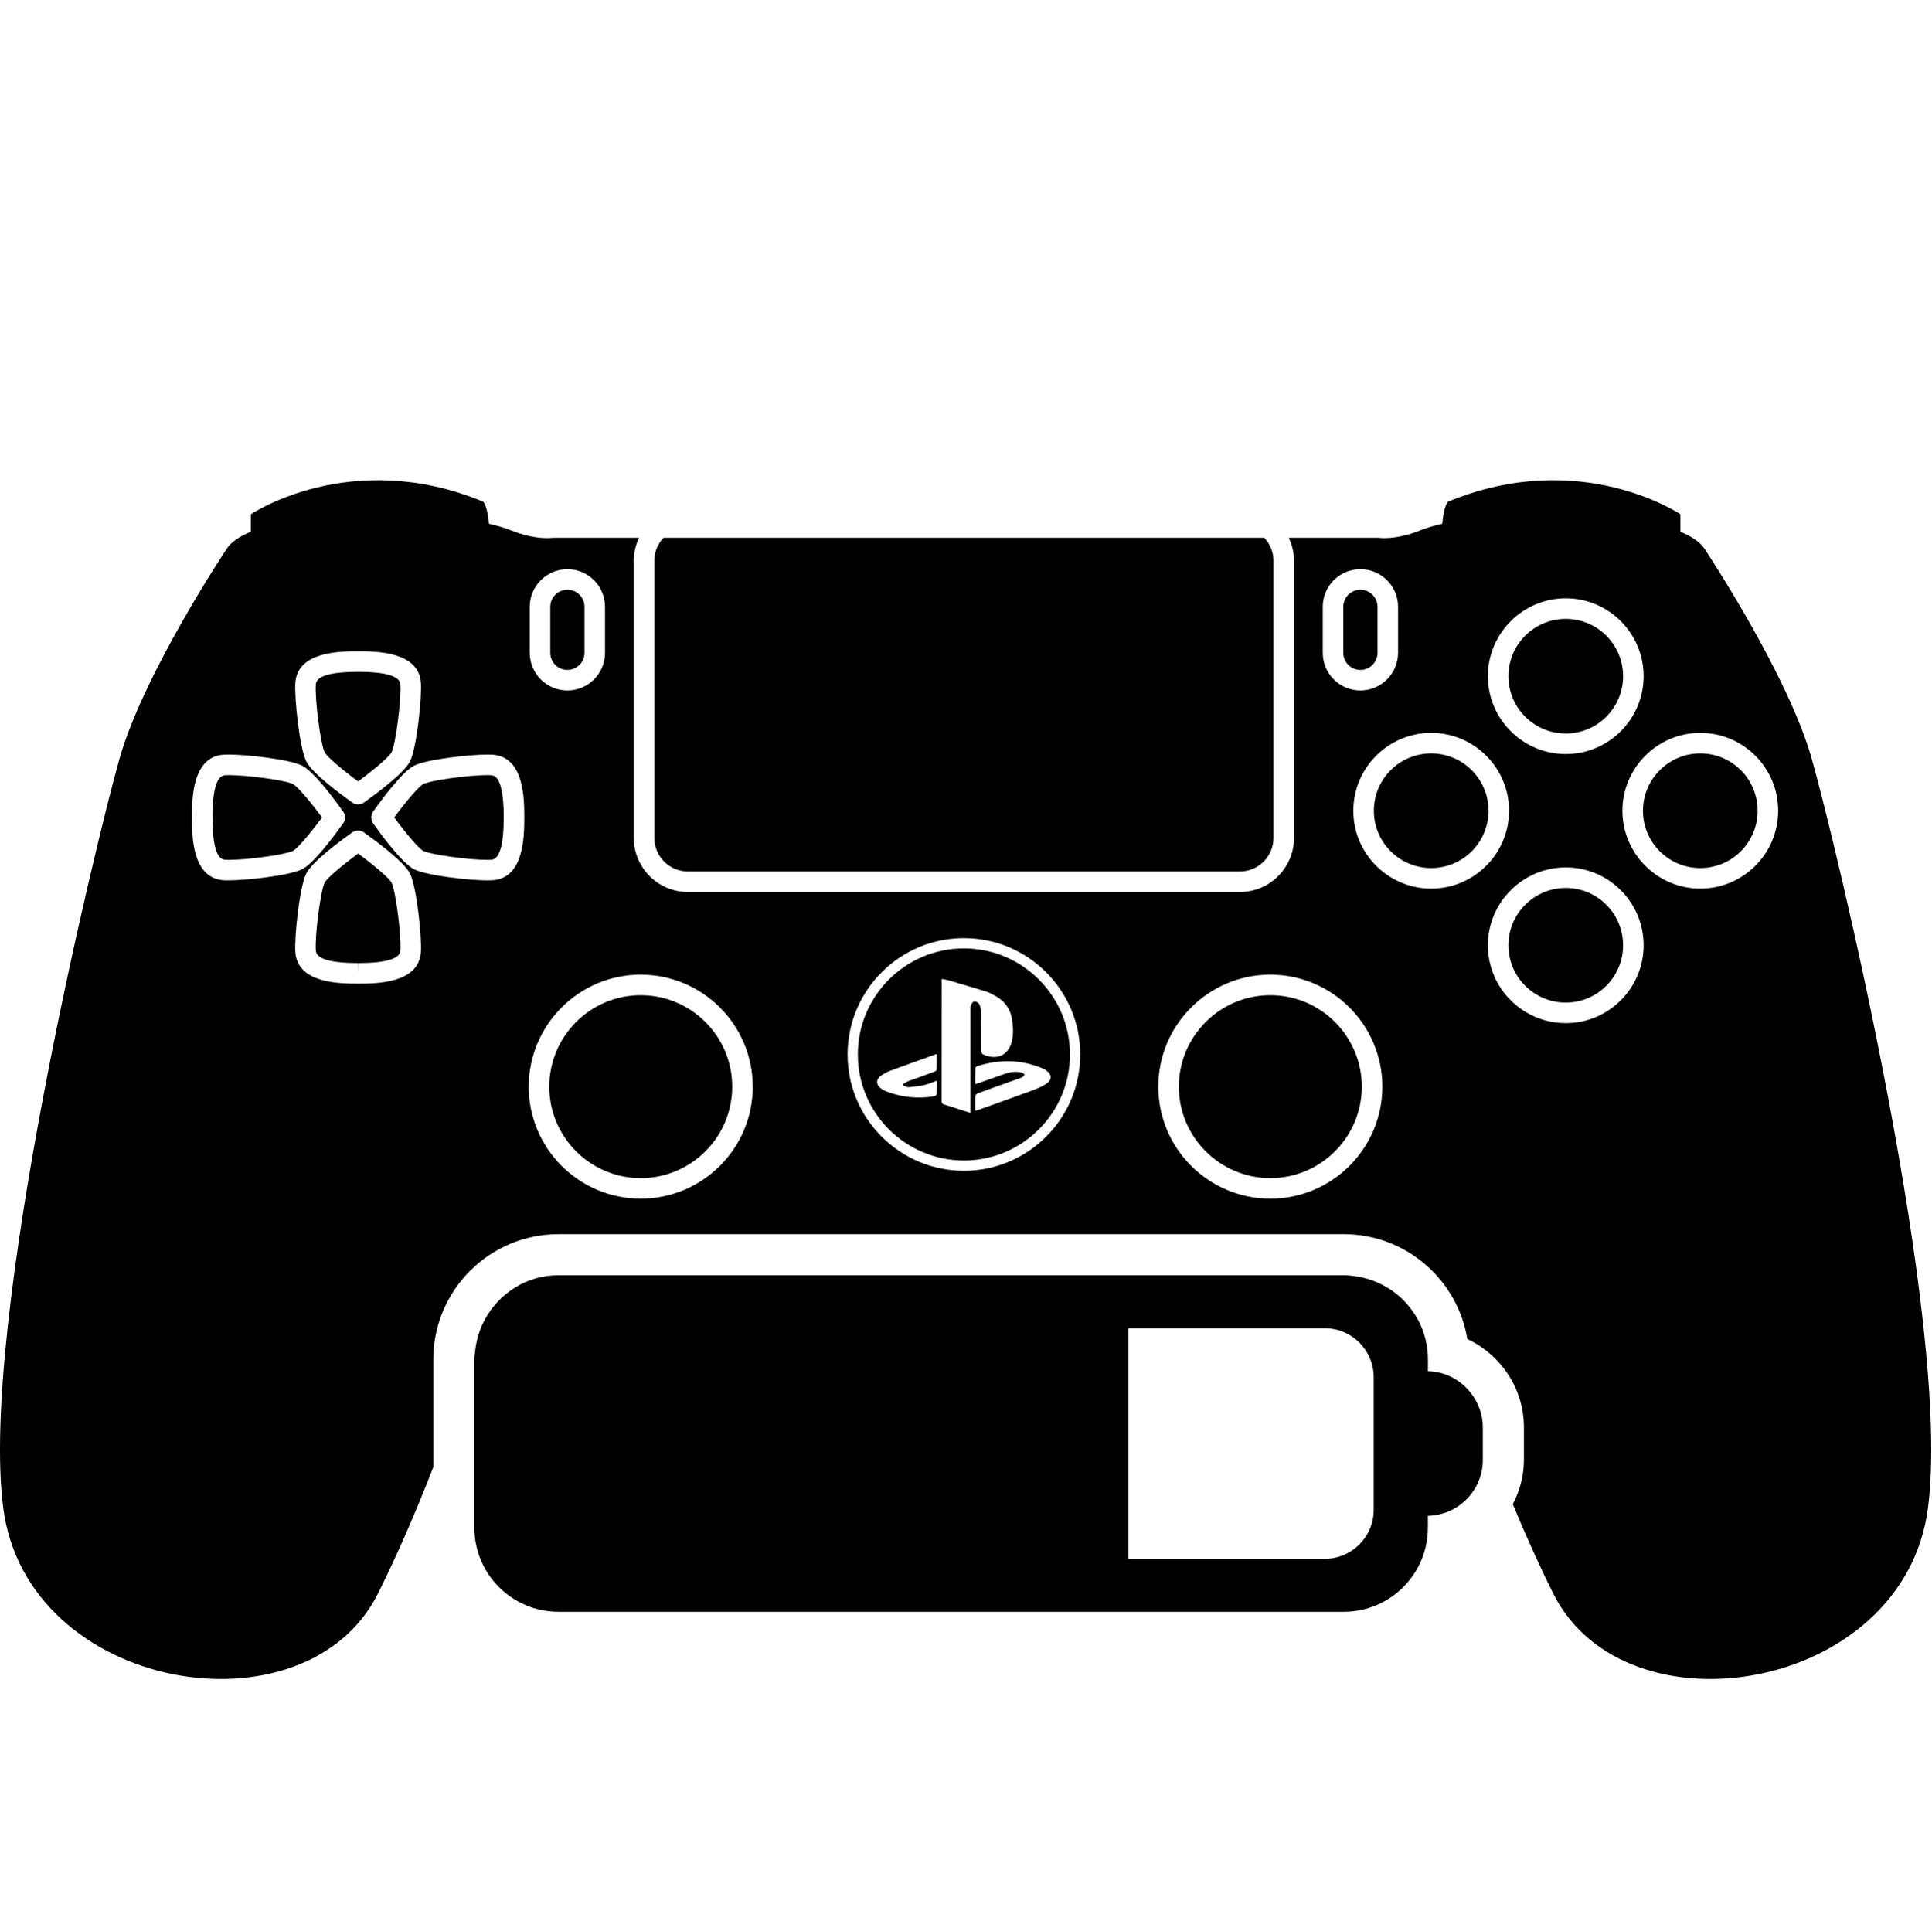
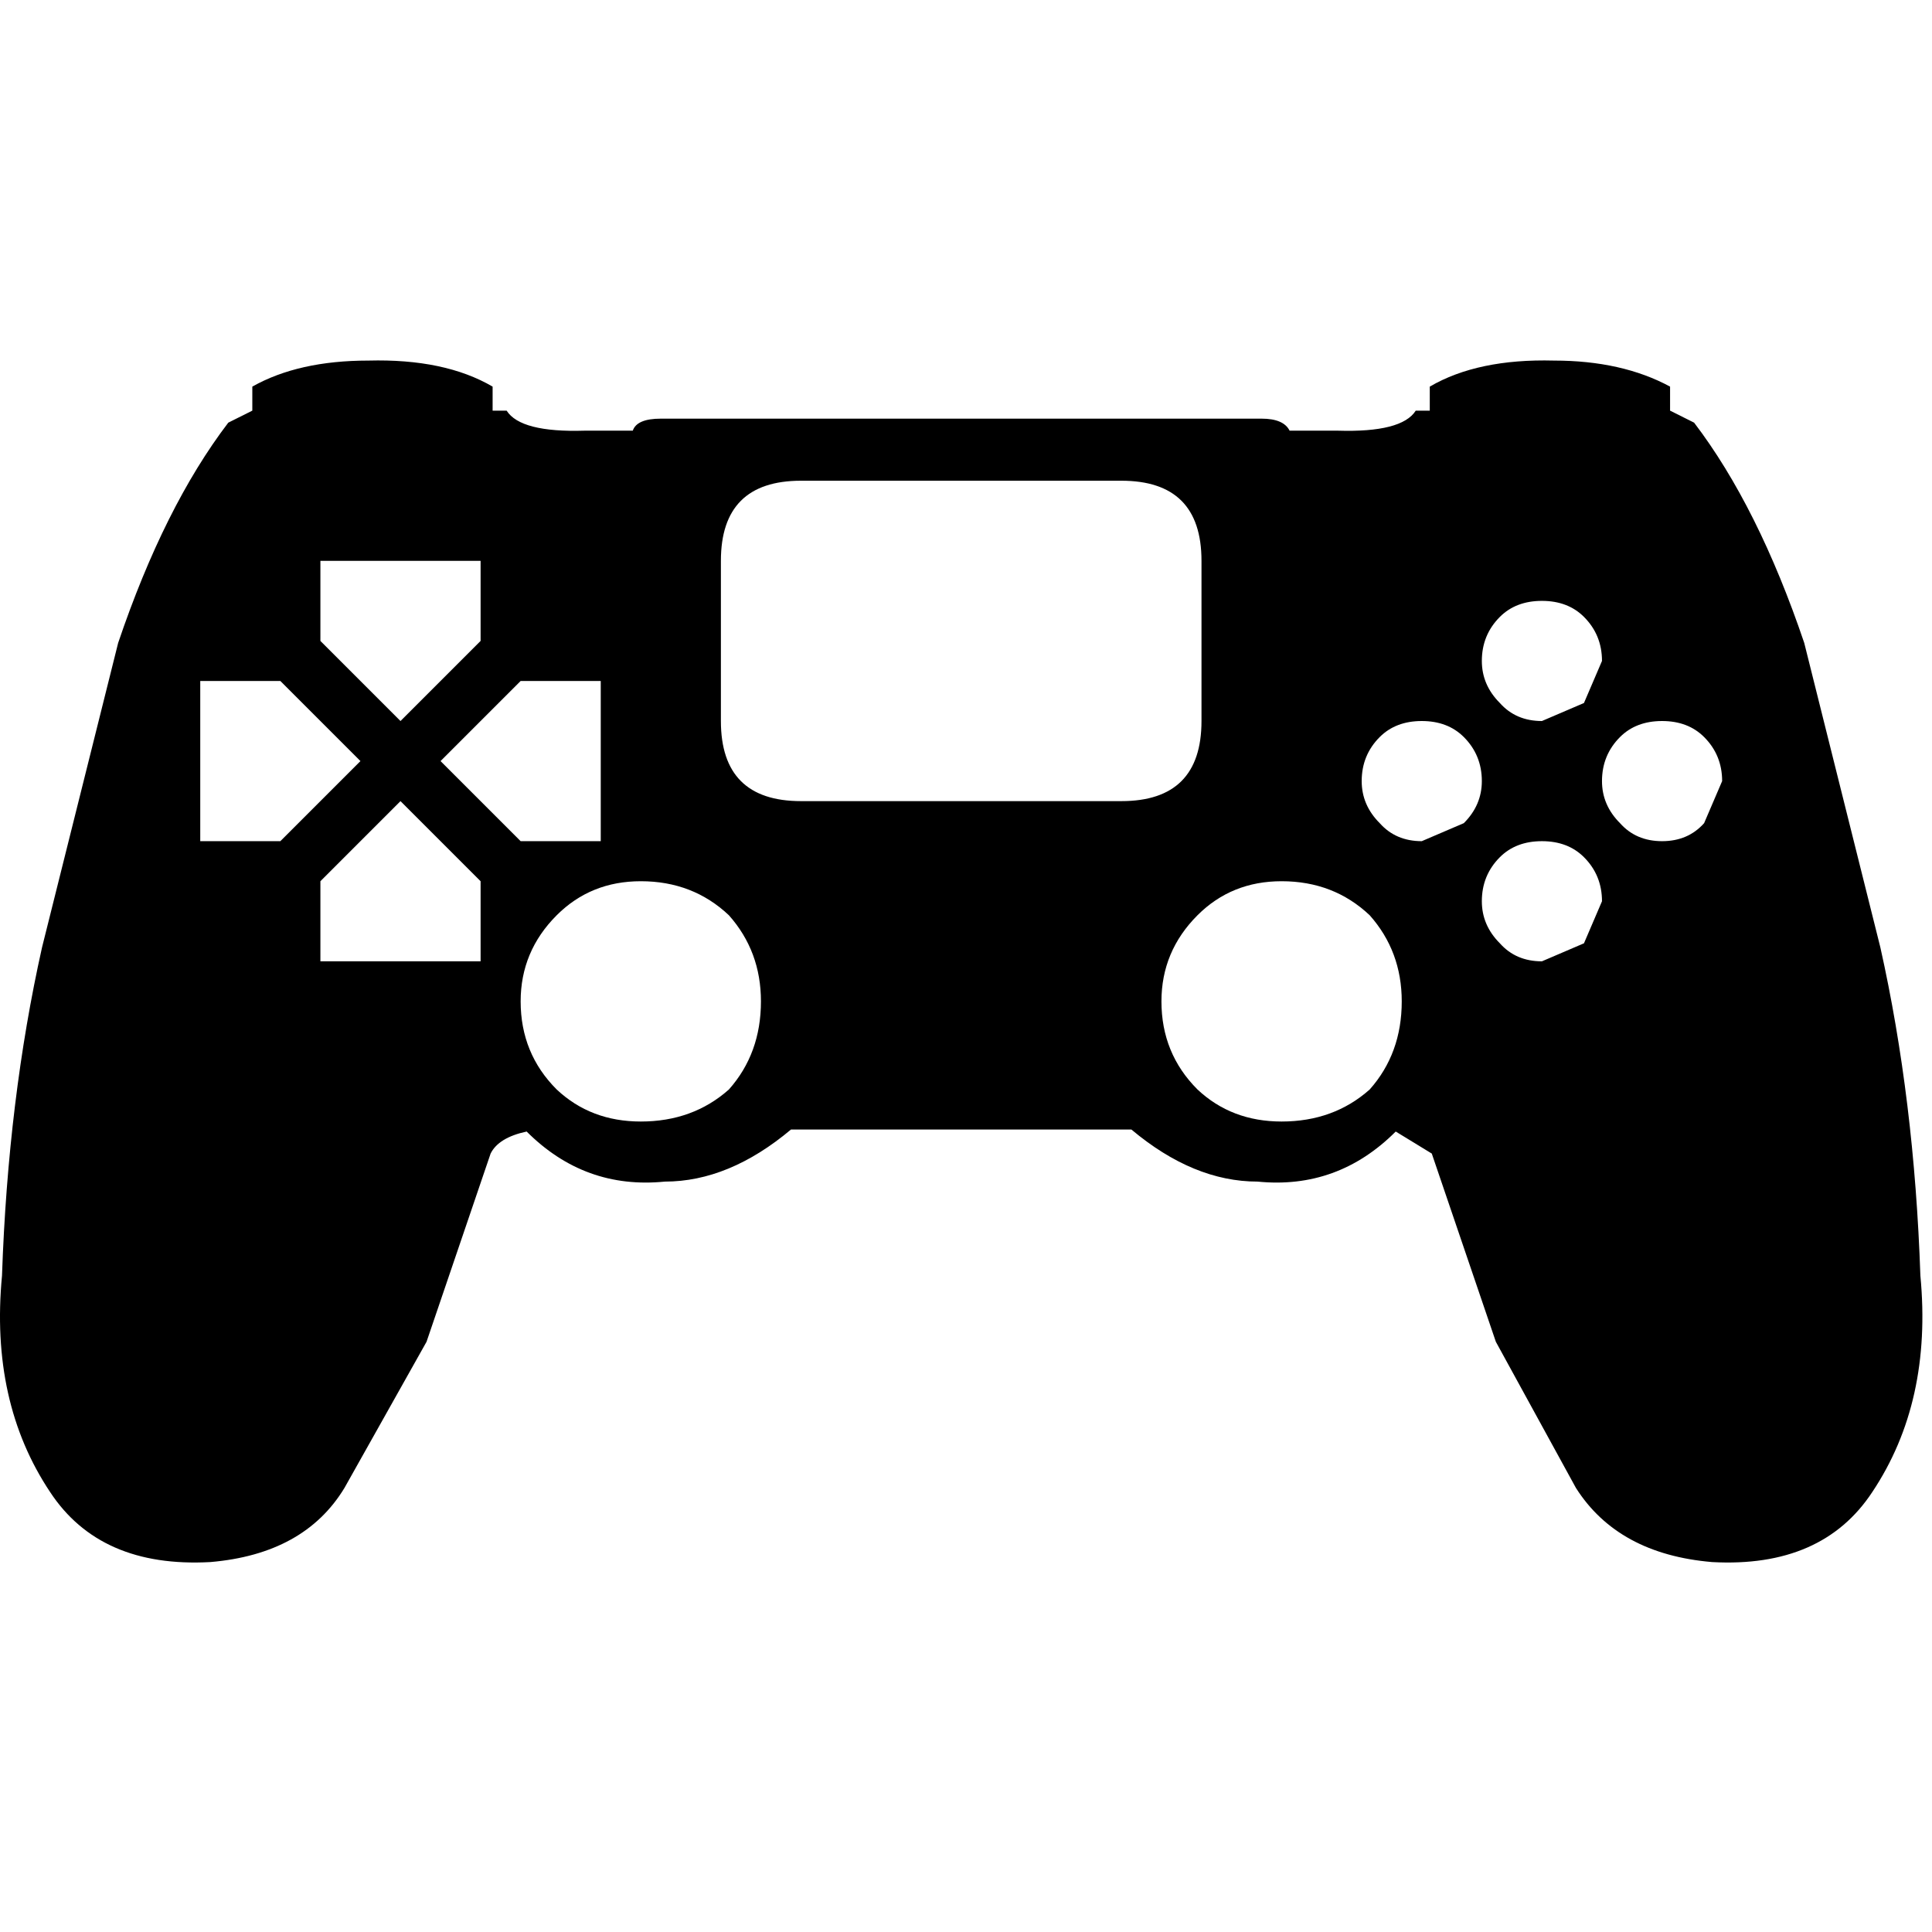
- <svg xmlns="http://www.w3.org/2000/svg" version="1.1" id="Capa_1" x="0px" y="0px" width="575.387px" height="575.386px" viewBox="0 0 575.387 575.386" style="enable-background:new 0 0 575.387 575.386;" xml:space="preserve">
-   <defs id="defs71" />
-   <g id="g36">
-     <g id="g34" style="display:inline">
-       <path d="m 106.691,254.332 c -4.572,3.36 -9.29,7.313 -9.97,8.678 -1.23,2.454 -2.943,15.722 -2.625,20.276 0.171,2.436 4.407,3.678 12.571,3.684 l 0.043,3.06 v -3.06 c 8.17,-0.006 12.393,-1.242 12.57,-3.684 0.331,-4.547 -1.389,-17.81 -2.62,-20.276 -0.623,-1.242 -4.999,-5.024 -9.969,-8.678 z" id="path2" style="display:inline" />
-       <path d="m 194.948,167.061 v 82.62 c 0,5.508 4.48,9.994 9.994,9.994 h 164.481 c 5.508,0 9.994,-4.479 9.994,-9.994 v -82.62 c 0,-2.631 -1.047,-5.019 -2.718,-6.805 h -179.04 c -1.664,1.786 -2.711,4.167 -2.711,6.805 z" id="path4" style="display:inline" />
-       <path d="m 190.896,296.542 c -15.024,0 -27.252,12.228 -27.252,27.259 0,15.024 12.228,27.252 27.252,27.252 15.031,0 27.258,-12.228 27.258,-27.252 0.001,-15.031 -12.227,-27.259 -27.258,-27.259 z" id="path6" style="display:inline" />
-       <path d="m 287.183,282.594 c -17.424,0 -31.598,14.174 -31.598,31.598 0,17.424 14.174,31.598 31.598,31.598 17.424,0 31.598,-14.174 31.598,-31.598 -0.001,-17.423 -14.175,-31.598 -31.598,-31.598 z m -8.103,43.471 c -0.012,0.215 -0.453,0.545 -0.734,0.594 -4.982,0.832 -9.835,0.3 -14.541,-1.523 -0.404,-0.159 -0.784,-0.398 -1.139,-0.649 -1.793,-1.267 -1.787,-2.949 0.043,-4.125 0.795,-0.509 1.646,-0.979 2.528,-1.304 4.522,-1.671 9.069,-3.287 13.849,-5.006 0,1.677 0.031,3.225 -0.037,4.767 -0.012,0.208 -0.502,0.472 -0.814,0.588 -2.503,0.918 -5.024,1.793 -7.527,2.717 -0.582,0.215 -1.108,0.576 -1.659,0.863 0.012,0.141 0.024,0.281 0.037,0.422 0.551,0.19 1.114,0.576 1.646,0.539 1.548,-0.11 3.109,-0.288 4.621,-0.624 1.224,-0.275 2.393,-0.82 3.77,-1.316 -0.007,1.456 0.024,2.76 -0.043,4.057 z m 10.184,-26.494 c -0.172,0.416 -0.129,0.93 -0.129,1.408 -0.006,9.694 0,19.388 0,29.083 0,0.459 0,0.924 0,1.554 -2.846,-0.899 -5.483,-1.731 -8.115,-2.595 -0.208,-0.067 -0.392,-0.397 -0.459,-0.637 -0.08,-0.306 -0.031,-0.654 -0.031,-0.985 0.012,-11.451 0.025,-22.901 0.037,-34.352 0,-0.398 0,-0.795 0,-1.346 0.783,0.153 1.462,0.238 2.111,0.428 3.715,1.089 7.429,2.172 11.126,3.329 0.967,0.3 1.878,0.814 2.771,1.31 2.92,1.622 4.603,4.094 5.025,7.417 0.287,2.301 0.392,4.584 -0.35,6.836 -1.261,3.807 -4.761,4.877 -8.451,3.121 -0.288,-0.135 -0.472,-0.765 -0.478,-1.169 -0.03,-3.88 0.012,-7.754 -0.043,-11.634 -0.012,-0.765 -0.227,-1.609 -0.605,-2.264 -0.227,-0.392 -0.998,-0.71 -1.469,-0.643 -0.372,0.038 -0.751,0.686 -0.94,1.139 z m 22.239,19.247 c 1.989,1.322 2.081,2.92 0.08,4.217 -1.242,0.802 -2.65,1.39 -4.046,1.903 -5.349,1.971 -10.722,3.874 -16.089,5.796 -0.232,0.086 -0.478,0.129 -0.899,0.245 0,-1.585 -0.05,-3.012 0.036,-4.425 0.019,-0.294 0.472,-0.686 0.808,-0.809 3.881,-1.419 7.772,-2.79 11.659,-4.18 0.514,-0.184 1.046,-0.343 1.523,-0.606 0.288,-0.159 0.478,-0.49 0.71,-0.747 -0.269,-0.208 -0.508,-0.526 -0.813,-0.6 -1.72,-0.435 -3.415,-0.221 -5.067,0.354 -2.521,0.876 -5.031,1.776 -7.546,2.664 -0.374,0.128 -0.747,0.238 -1.304,0.422 0,-1.707 -0.024,-3.262 0.03,-4.811 0.006,-0.208 0.386,-0.508 0.648,-0.587 6.586,-2.075 13.098,-2.007 19.499,0.741 0.276,0.105 0.527,0.258 0.771,0.423 z" id="path8" style="display:inline" />
-       <path d="m 87.26,233.616 c -2.179,-1.096 -13.421,-2.656 -19.088,-2.656 -0.446,0 -0.851,0.012 -1.181,0.037 -2.442,0.171 -3.684,4.4 -3.69,12.571 0.006,8.207 1.242,12.436 3.69,12.613 0.331,0.024 0.716,0.037 1.157,0.037 5.673,0 16.928,-1.567 19.113,-2.662 1.365,-0.68 5.318,-5.398 8.678,-9.97 -3.654,-4.976 -7.436,-9.352 -8.679,-9.97 z" id="path10" />
-       <path d="m 507.839,163.518 c -1.297,-1.995 -3.831,-3.678 -7.179,-5.08 v -5.202 c 0,0 -29.749,-20.067 -69.211,-3.751 0,0 -1.255,1.065 -1.738,6.591 -2.484,0.551 -4.639,1.181 -6.389,1.891 -7.669,3.103 -12.564,2.283 -12.564,2.283 h -26.781 c 0.973,2.075 1.561,4.364 1.561,6.805 v 82.62 c 0,8.886 -7.228,16.114 -16.114,16.114 H 204.942 c -8.886,0 -16.114,-7.228 -16.114,-16.114 v -82.62 c 0,-2.441 0.587,-4.73 1.561,-6.805 h -25.753 c 0,0 -4.896,0.814 -12.564,-2.283 -1.756,-0.71 -3.911,-1.34 -6.396,-1.891 -0.49,-5.526 -1.738,-6.591 -1.738,-6.591 -39.461,-16.316 -69.211,3.751 -69.211,3.751 v 5.202 c -3.348,1.401 -5.881,3.079 -7.179,5.08 0,0 -24.804,37.204 -31.983,62.657 -7.179,25.453 -41.769,168.398 -34.59,223.221 7.179,54.829 90.074,68.532 111.61,25.453 6.15,-12.301 11.689,-25.324 16.506,-37.687 v -32.105 c 0,-20.569 16.738,-37.308 37.307,-37.308 h 233.967 c 18.514,0 33.924,13.556 36.818,31.261 9.921,4.621 16.854,14.713 16.854,26.243 v 9.749 c 0,4.749 -1.23,9.229 -3.305,13.207 3.696,8.923 7.729,17.962 12.068,26.646 21.543,43.078 104.432,29.369 111.61,-25.453 7.179,-54.829 -27.411,-197.769 -34.59,-223.222 -7.176,-25.459 -31.981,-62.662 -31.981,-62.662 z m -41.334,14.767 c 12.79,0 23.2,10.41 23.2,23.201 0,12.791 -10.41,23.201 -23.2,23.201 -12.791,0 -23.201,-10.41 -23.201,-23.201 0,-12.791 10.41,-23.201 23.201,-23.201 z m -72.401,2.534 c 0,-6.188 5.031,-11.218 11.219,-11.218 6.187,0 11.218,5.031 11.218,11.218 v 13.703 c 0,6.188 -5.031,11.218 -11.218,11.218 -6.188,0 -11.219,-5.03 -11.219,-11.218 z m -236.28,0 c 0,-6.188 5.03,-11.218 11.218,-11.218 6.188,0 11.218,5.031 11.218,11.218 v 13.703 c 0,6.188 -5.03,11.218 -11.218,11.218 -6.188,0 -11.218,-5.03 -11.218,-11.218 z m -69.835,22.625 c 0.673,-9.357 13.292,-9.363 18.678,-9.37 5.435,0.006 18.054,0.012 18.721,9.37 0.318,4.419 -1.194,19.333 -3.25,23.452 -1.781,3.556 -10.483,9.938 -13.452,12.044 -0.159,0.135 -0.336,0.263 -0.526,0.367 -0.459,0.245 -0.961,0.374 -1.463,0.374 -0.085,0 -0.159,-0.006 -0.238,-0.012 -0.484,-0.037 -0.955,-0.184 -1.383,-0.447 -0.135,-0.086 -0.269,-0.171 -0.386,-0.282 -2.968,-2.111 -11.652,-8.476 -13.433,-12.038 C 89.2,222.79 87.683,207.869 87.989,203.444 Z M 66.55,262.282 c -9.357,-0.673 -9.364,-13.293 -9.37,-18.678 0.006,-5.435 0.012,-18.054 9.37,-18.721 0.459,-0.031 1.004,-0.049 1.622,-0.049 5.214,0 18.011,1.396 21.824,3.299 3.562,1.774 9.945,10.483 12.05,13.452 0.135,0.159 0.263,0.336 0.367,0.526 0.281,0.532 0.404,1.126 0.361,1.701 -0.037,0.483 -0.184,0.955 -0.447,1.383 -0.085,0.134 -0.171,0.269 -0.281,0.385 -2.111,2.968 -8.482,11.653 -12.044,13.434 -3.819,1.909 -16.634,3.305 -21.848,3.305 -0.606,0.012 -1.145,-0.007 -1.604,-0.037 z m 58.838,21.445 c -0.661,9.352 -13.287,9.357 -18.678,9.364 h -0.019 c -5.416,-0.006 -18.023,-0.012 -18.703,-9.364 -0.312,-4.431 1.206,-19.345 3.256,-23.452 1.781,-3.568 10.483,-9.945 13.445,-12.057 0.178,-0.153 0.379,-0.288 0.606,-0.392 0.128,-0.067 0.263,-0.128 0.398,-0.165 0.814,-0.27 1.689,-0.221 2.454,0.189 0.227,0.123 0.435,0.27 0.624,0.441 3.06,2.172 11.604,8.458 13.36,11.983 2.057,4.12 3.569,19.034 3.257,23.453 z m 21.45,-21.445 c -0.459,0.03 -0.998,0.049 -1.603,0.049 -5.221,0 -18.036,-1.401 -21.854,-3.305 -3.562,-1.781 -9.933,-10.471 -12.044,-13.439 -0.098,-0.116 -0.184,-0.239 -0.269,-0.374 -0.38,-0.612 -0.526,-1.322 -0.441,-2.007 0.043,-0.373 0.153,-0.734 0.343,-1.077 0.11,-0.208 0.239,-0.392 0.386,-0.569 2.129,-2.992 8.482,-11.646 12.026,-13.421 3.812,-1.91 16.616,-3.299 21.83,-3.299 0.618,0 1.157,0.019 1.628,0.049 9.352,0.661 9.358,13.287 9.364,18.679 -0.008,5.421 -0.014,18.041 -9.366,18.714 z m 44.058,94.891 c -18.403,0 -33.373,-14.97 -33.373,-33.372 0,-18.41 14.97,-33.379 33.373,-33.379 18.409,0 33.378,14.97 33.378,33.379 0.001,18.403 -14.969,33.372 -33.378,33.372 z m 96.287,-8.317 c -19.113,0 -34.658,-15.545 -34.658,-34.658 0,-19.113 15.545,-34.658 34.658,-34.658 19.112,0 34.657,15.545 34.657,34.658 0,19.113 -15.545,34.658 -34.657,34.658 z m 91.303,8.317 c -18.408,0 -33.378,-14.97 -33.378,-33.372 0,-18.41 14.97,-33.379 33.378,-33.379 18.403,0 33.373,14.97 33.373,33.379 0,18.403 -14.969,33.372 -33.373,33.372 z m 47.926,-92.394 c -12.79,0 -23.2,-10.41 -23.2,-23.201 0,-12.791 10.409,-23.201 23.2,-23.201 12.791,0 23.201,10.41 23.201,23.201 0,12.791 -10.404,23.201 -23.201,23.201 z m 40.093,40.086 c -12.791,0 -23.201,-10.41 -23.201,-23.201 0,-12.791 10.41,-23.201 23.201,-23.201 12.79,0 23.2,10.41 23.2,23.201 0,12.791 -10.41,23.201 -23.2,23.201 z m 40.086,-40.086 c -12.791,0 -23.201,-10.41 -23.201,-23.201 0,-12.791 10.41,-23.201 23.201,-23.201 12.791,0 23.2,10.41 23.2,23.201 0.007,12.791 -10.403,23.201 -23.2,23.201 z" id="path12" />
-       <circle cx="506.591" cy="241.578" r="17.081" id="circle14" style="display:inline" />
-       <path d="m 378.486,296.542 c -15.03,0 -27.258,12.228 -27.258,27.259 0,15.024 12.228,27.252 27.258,27.252 15.025,0 27.253,-12.228 27.253,-27.252 0,-15.031 -12.227,-27.259 -27.253,-27.259 z" id="path16" style="display:inline" />
-       <circle cx="466.505" cy="281.664" r="17.081" id="circle18" style="display:inline" />
-       <circle cx="426.412" cy="241.578" r="17.081" id="circle20" style="display:inline" />
-       <path d="m 146.398,230.997 c -0.343,-0.024 -0.741,-0.037 -1.188,-0.037 -5.673,0 -16.916,1.561 -19.094,2.656 -1.242,0.624 -5.024,4.994 -8.672,9.969 3.36,4.572 7.313,9.296 8.672,9.97 2.185,1.095 13.439,2.662 19.119,2.662 0.434,0 0.832,-0.012 1.163,-0.037 2.436,-0.171 3.678,-4.407 3.684,-12.571 -0.006,-8.212 -1.242,-12.441 -3.684,-12.612 z" id="path22" style="display:inline" />
-       <path d="m 405.323,199.62 c 2.809,0 5.098,-2.289 5.098,-5.098 v -13.703 c 0,-2.809 -2.289,-5.098 -5.098,-5.098 -2.81,0 -5.099,2.289 -5.099,5.098 v 13.703 c 0.001,2.809 2.29,5.098 5.099,5.098 z" id="path24" style="display:inline" />
-       <path d="m 106.691,232.833 c 4.969,-3.647 9.345,-7.43 9.969,-8.672 1.23,-2.46 2.944,-15.729 2.62,-20.275 -0.171,-2.442 -4.4,-3.685 -12.57,-3.69 -8.207,0.006 -12.436,1.242 -12.614,3.69 -0.324,4.547 1.396,17.821 2.625,20.275 0.674,1.352 5.399,5.312 9.97,8.672 z" id="path26" style="display:inline" />
-       <circle cx="466.505" cy="201.486" r="17.081" id="circle28" />
-       <path d="m 169.042,199.62 c 2.809,0 5.098,-2.289 5.098,-5.098 v -13.703 c 0,-2.809 -2.289,-5.098 -5.098,-5.098 -2.809,0 -5.098,2.289 -5.098,5.098 v 13.703 c 0,2.809 2.289,5.098 5.098,5.098 z" id="path30" style="display:inline" />
-       <path d="m 425.439,408.582 v -3.52 c 0,-12.387 -9.003,-22.607 -20.809,-24.639 -1.389,-0.239 -2.803,-0.429 -4.259,-0.429 h -45.968 -133.41 -51.139 -3.458 c -9.547,0 -17.748,5.397 -21.983,13.256 -1.426,2.65 -2.375,5.563 -2.772,8.685 -0.128,1.034 -0.318,2.056 -0.318,3.134 v 50.128 c 0,13.844 11.224,25.068 25.068,25.068 h 233.967 c 13.844,0 25.067,-11.225 25.067,-25.068 v -3.519 c 9.064,-0.189 16.365,-7.564 16.365,-16.677 v -9.731 -0.018 c 0,-3.923 -1.414,-7.479 -3.678,-10.324 -2.985,-3.758 -7.513,-6.243 -12.673,-6.346 z m -16.159,41.309 c 0,8.061 -6.53,14.59 -14.59,14.59 H 336.14 v -68.703 h 58.55 c 8.06,0 14.59,6.536 14.59,14.591 z" id="path32" style="display:inline" />
+ <svg xmlns="http://www.w3.org/2000/svg" width="100%" height="100%" viewBox="0 0 201 201" version="1.1" xml:space="preserve" style="fill-rule:evenodd;clip-rule:evenodd;stroke-linejoin:round;stroke-miterlimit:2;">
+   <g transform="matrix(1,0,0,1,-33.33334,-29.15301)">
+     <g transform="matrix(4.166667,0,0,4.166667,0,0)">
+       <path d="M28,19C26.667,19 26,19.667 26,21L26,25C26,26.333 26.667,27 28,27L36,27C37.333,27 38,26.333 38,25L38,21C38,19.667 37.333,19 36,19L28,19M43,32C43,31.167 42.733,30.45 42.2,29.85C41.6,29.283 40.867,29 40,29C39.167,29 38.467,29.283 37.9,29.85C37.3,30.45 37,31.167 37,32C37,32.867 37.3,33.6 37.9,34.2C38.467,34.733 39.167,35 40,35C40.867,35 41.6,34.733 42.2,34.2C42.733,33.6 43,32.867 43,32M45,26.5C45,26.067 44.85,25.7 44.55,25.4C44.283,25.133 43.933,25 43.5,25C43.067,25 42.717,25.133 42.45,25.4C42.15,25.7 42,26.067 42,26.5C42,26.9 42.15,27.25 42.45,27.55C42.717,27.85 43.067,28 43.5,28L44.55,27.55C44.85,27.25 45,26.9 45,26.5M48,29.5C48,29.067 47.85,28.7 47.55,28.4C47.283,28.133 46.933,28 46.5,28C46.067,28 45.717,28.133 45.45,28.4C45.15,28.7 45,29.067 45,29.5C45,29.9 45.15,30.25 45.45,30.55C45.717,30.85 46.067,31 46.5,31L47.55,30.55L48,29.5M51,26.5C51,26.067 50.85,25.7 50.55,25.4C50.283,25.133 49.933,25 49.5,25C49.067,25 48.717,25.133 48.45,25.4C48.15,25.7 48,26.067 48,26.5C48,26.9 48.15,27.25 48.45,27.55C48.717,27.85 49.067,28 49.5,28C49.933,28 50.283,27.85 50.55,27.55L51,26.5M48,23.5C48,23.067 47.85,22.7 47.55,22.4C47.283,22.133 46.933,22 46.5,22C46.067,22 45.717,22.133 45.45,22.4C45.15,22.7 45,23.067 45,23.5C45,23.9 45.15,24.25 45.45,24.55C45.717,24.85 46.067,25 46.5,25L47.55,24.55L48,23.5M39.5,17.45C39.867,17.45 40.1,17.55 40.2,17.75L41.4,17.75C42.467,17.783 43.117,17.617 43.35,17.25L43.7,17.25L43.7,16.65C44.5,16.183 45.533,15.967 46.8,16C47.933,16 48.9,16.217 49.7,16.65L49.7,17.25L50.3,17.55C51.367,18.95 52.283,20.783 53.05,23.05L54.95,30.65C55.517,33.183 55.85,35.917 55.95,38.85C56.15,40.95 55.75,42.75 54.75,44.25C53.917,45.517 52.583,46.1 50.75,46C49.183,45.867 48.05,45.25 47.35,44.15L45.35,40.5L43.75,35.8L42.85,35.25C41.883,36.217 40.733,36.633 39.4,36.5C38.333,36.5 37.283,36.067 36.25,35.2L27.75,35.2C26.717,36.067 25.667,36.5 24.6,36.5C23.267,36.633 22.117,36.217 21.15,35.25C20.683,35.35 20.383,35.533 20.25,35.8L18.65,40.5L16.6,44.15C15.933,45.25 14.817,45.867 13.25,46C11.417,46.1 10.083,45.517 9.25,44.25C8.25,42.75 7.85,40.95 8.05,38.85C8.15,35.917 8.483,33.183 9.05,30.65L10.95,23.05C11.717,20.783 12.633,18.95 13.7,17.55L14.3,17.25L14.3,16.65C15.067,16.217 16.033,16 17.2,16C18.467,15.967 19.5,16.183 20.3,16.65L20.3,17.25L20.65,17.25C20.883,17.617 21.533,17.783 22.6,17.75L23.8,17.75C23.867,17.55 24.1,17.45 24.5,17.45L39.5,17.45M23,24L21,24L19,26L21,28L23,28L23,24M16,21L16,23L18,25L20,23L20,21L16,21M27,32C27,31.167 26.733,30.45 26.2,29.85C25.6,29.283 24.867,29 24,29C23.167,29 22.467,29.283 21.9,29.85C21.3,30.45 21,31.167 21,32C21,32.867 21.3,33.6 21.9,34.2C22.467,34.733 23.167,35 24,35C24.867,35 25.6,34.733 26.2,34.2C26.733,33.6 27,32.867 27,32M16,31L20,31L20,29L18,27L16,29L16,31M13,24L13,28L15,28L17,26L15,24L13,24" style="fill-rule:nonzero;" />
    </g>
  </g>
-   <g id="g38" />
-   <g id="g40" />
-   <g id="g42" />
-   <g id="g44" />
-   <g id="g46" />
-   <g id="g48" />
-   <g id="g50" />
-   <g id="g52" />
-   <g id="g54" />
-   <g id="g56" />
-   <g id="g58" />
-   <g id="g60" />
-   <g id="g62" />
-   <g id="g64" style="display:inline" />
-   <g id="g66" style="display:inline" />
</svg>
